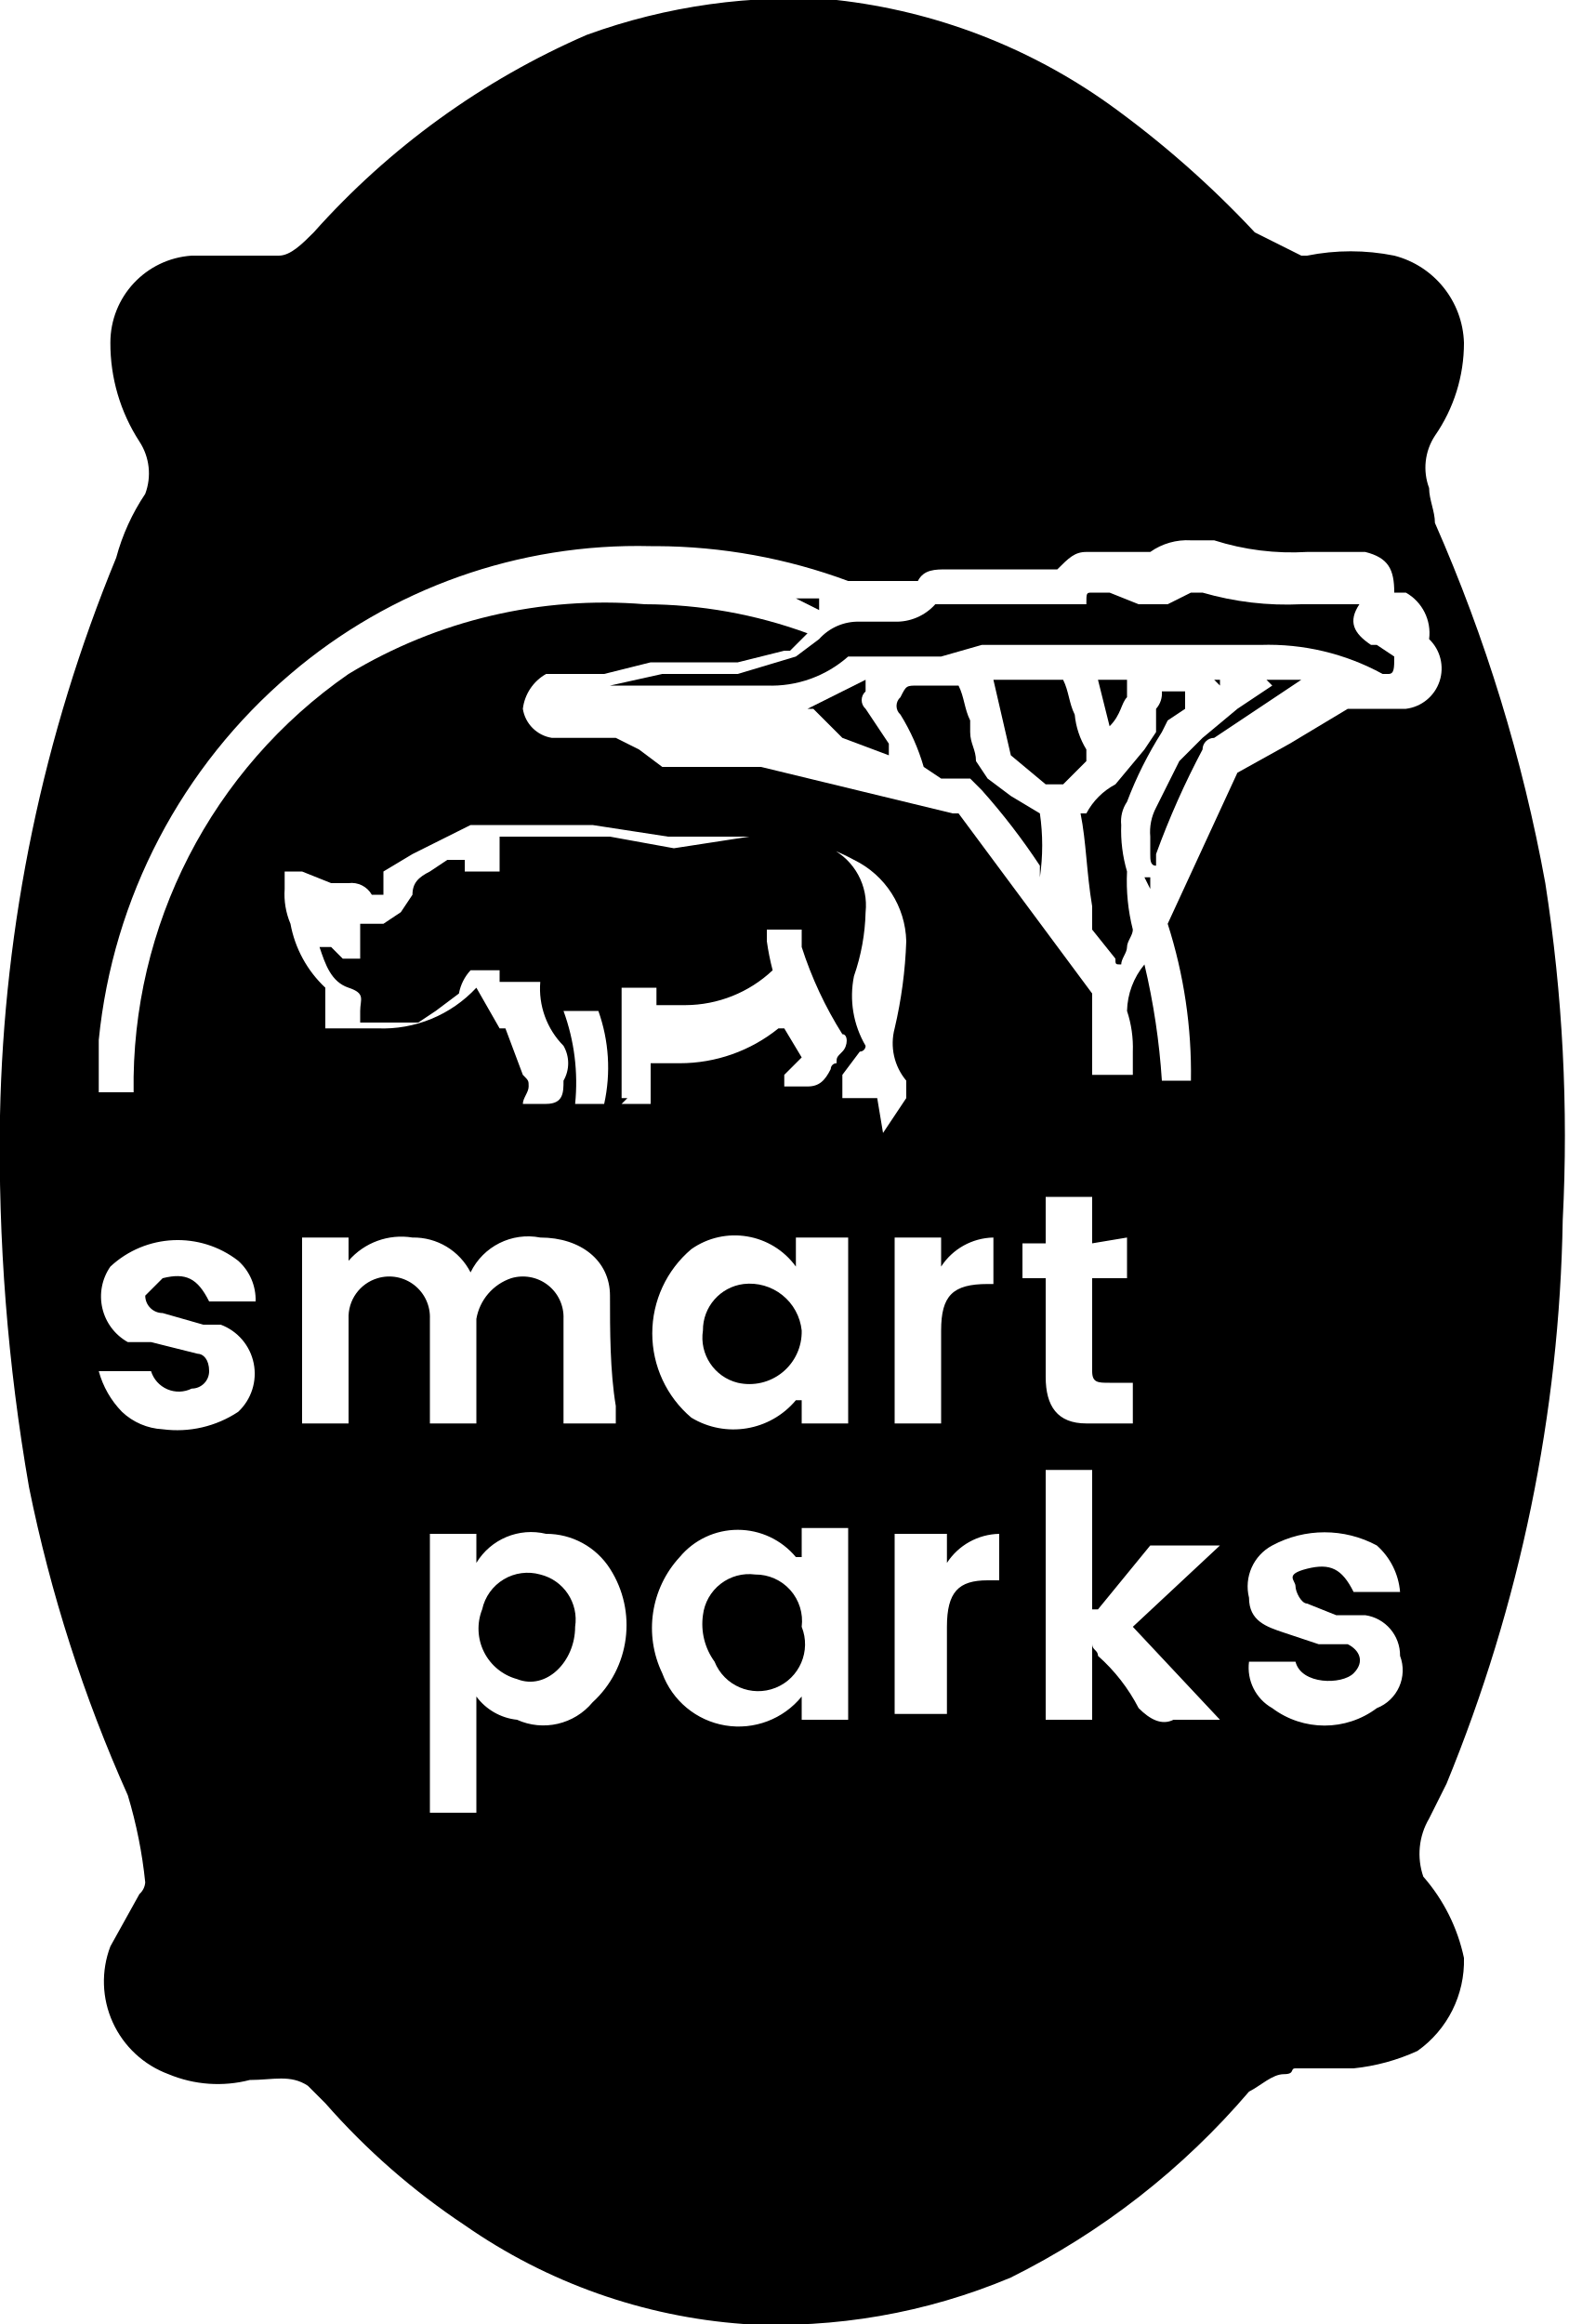
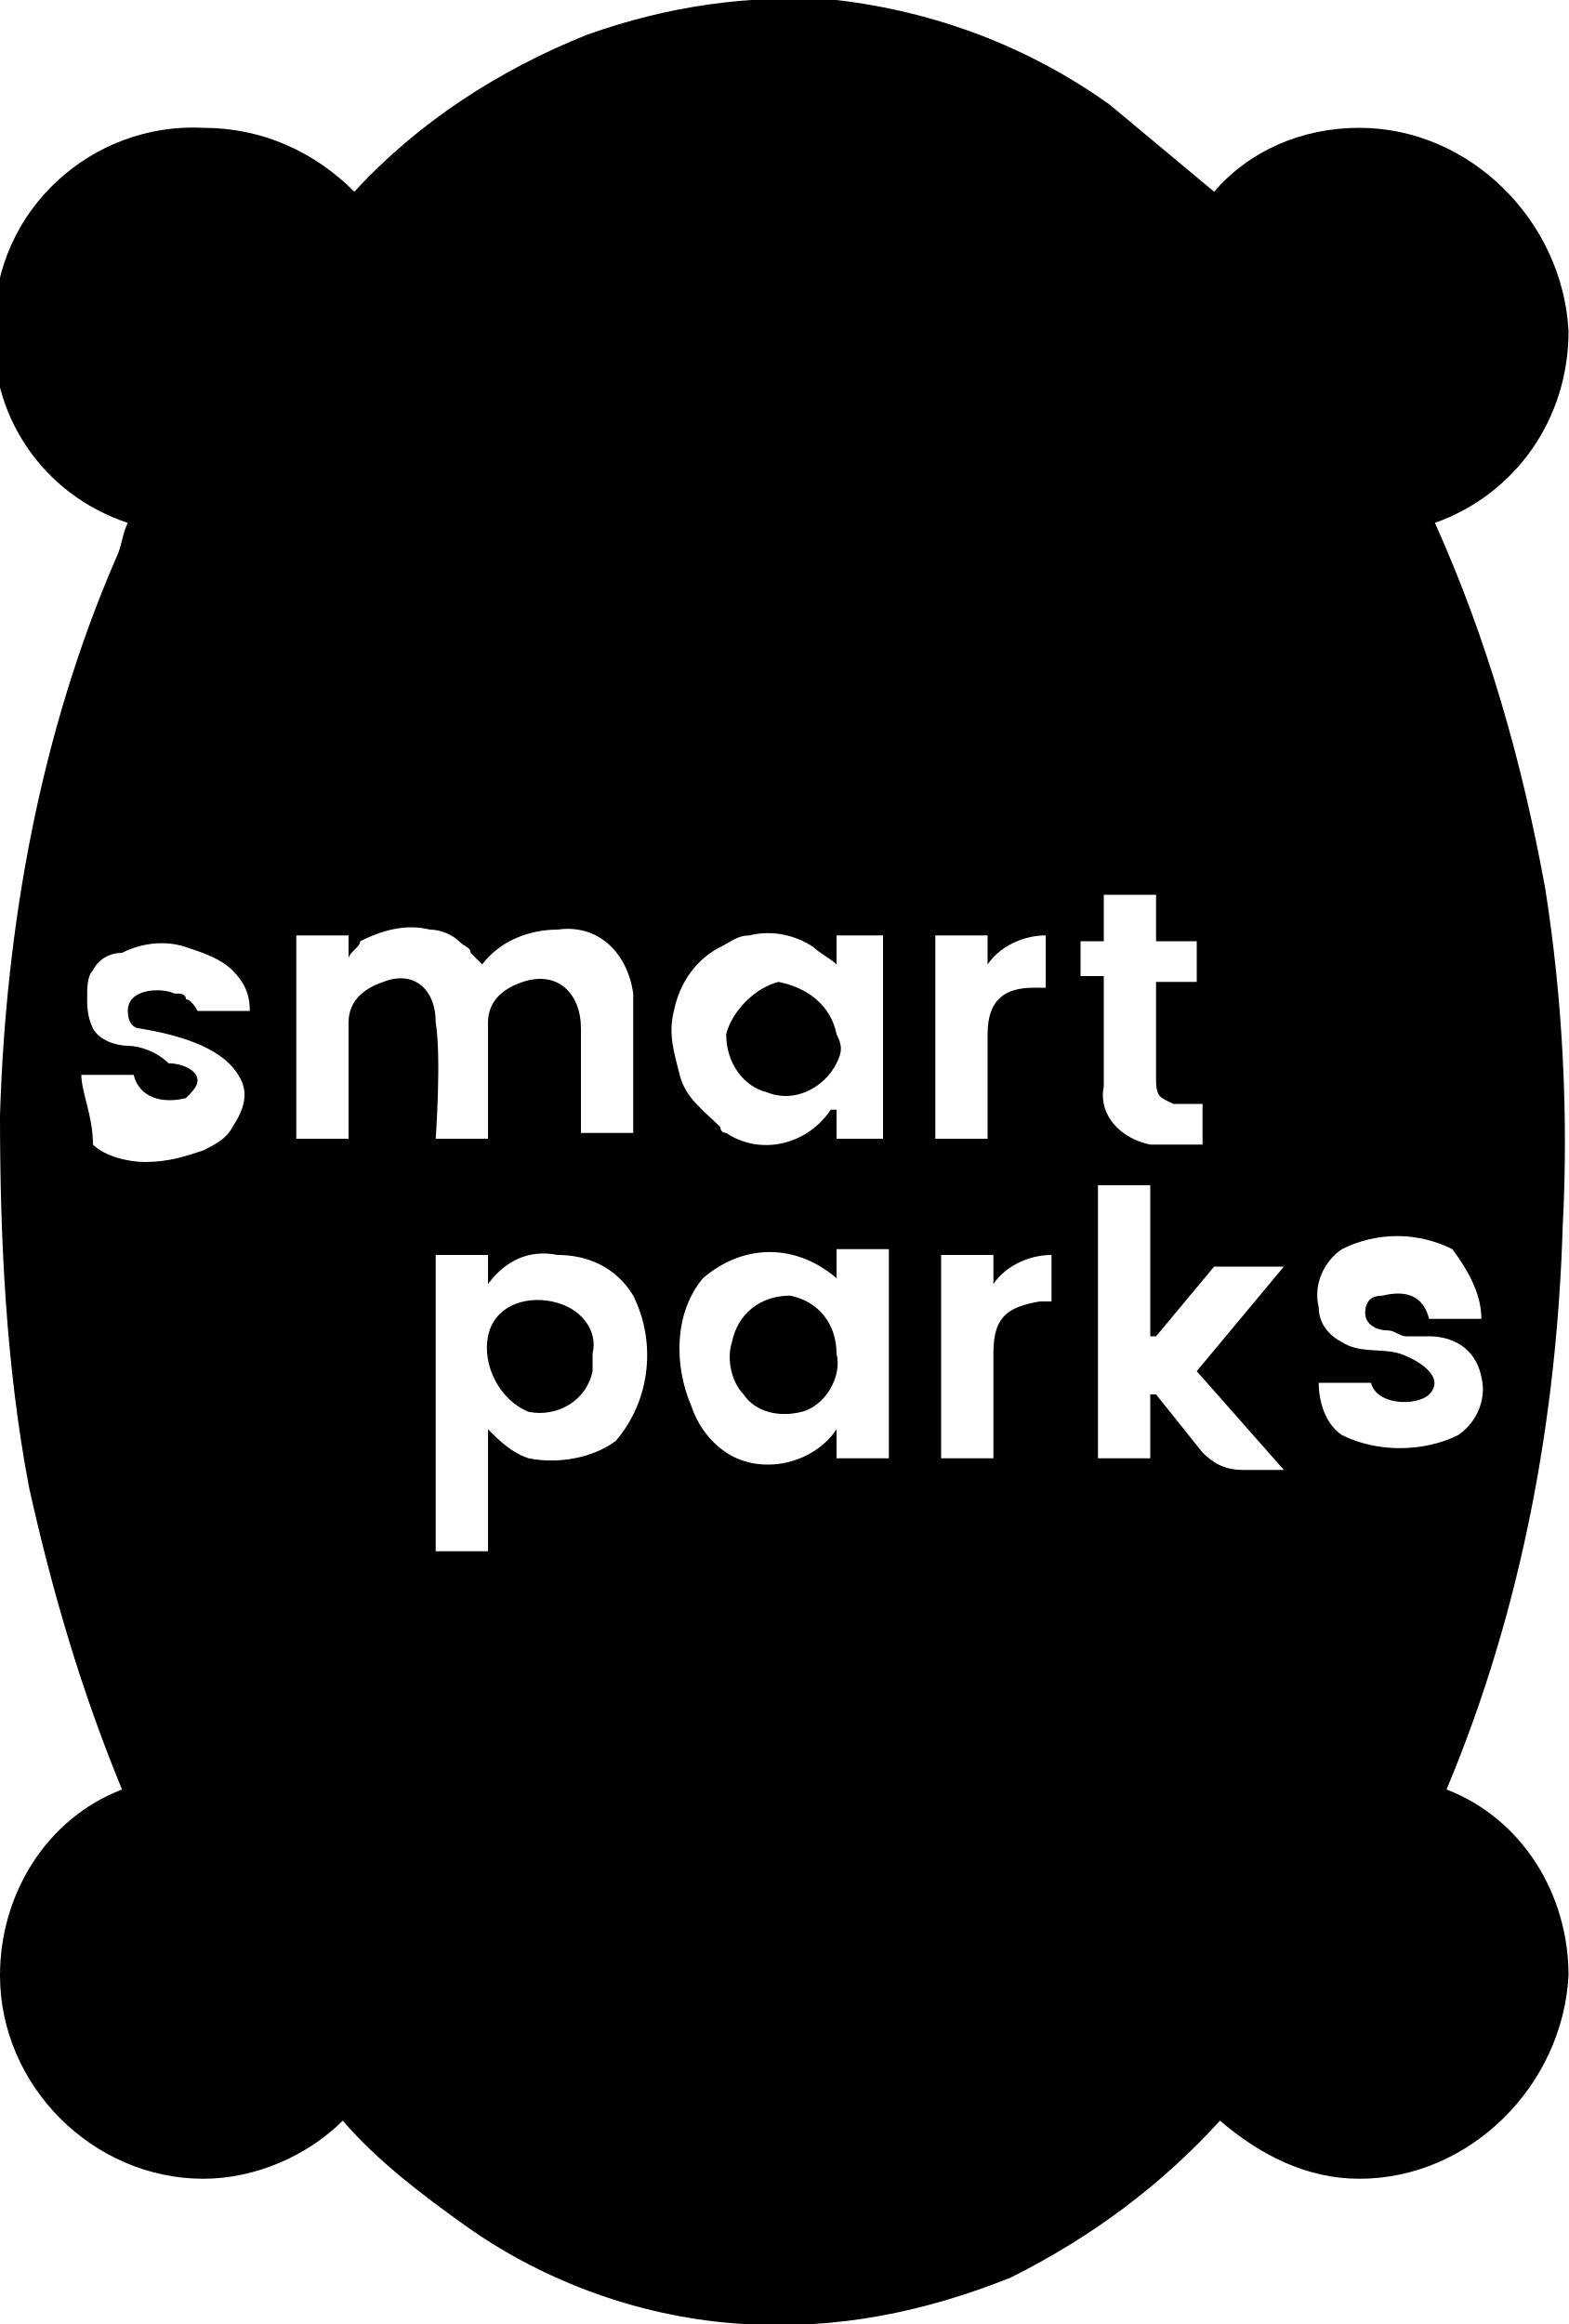
- <svg xmlns="http://www.w3.org/2000/svg" viewBox="0 0 27 40">
-   <polygon points="10.2 13.8 10.2 13.8 10.2 13.8 10.2 13.8" />
-   <polygon points="11.5 12.3 11.5 12.3 11.5 12.3 11.5 12.3" />
-   <path d="M13.1,12.3h.2Z" />
-   <polygon points="23.4 10.4 23.4 10.4 23.4 10.4 23.4 10.4" />
-   <path d="M14.1,10.3h-.4l.4.2Z" />
-   <path d="M13.7,12.2h0Z" />
-   <polygon points="21 11.8 21 11.7 20.9 11.7 21 11.8" />
-   <path d="M19.8,15.3h0v-.2h-.1Z" />
-   <path d="M19.5,11.6Z" />
-   <path d="M19.1,12.6h0Z" />
-   <path d="M21.9,11.8l-.6.4-.6.5-.4.4-.4.8a.9.9,0,0,0-.1.5v.3h0c0,.1,0,.2.1.2v-.2a14.2,14.2,0,0,1,.8-1.8.2.2,0,0,1,.2-.2l.9-.6.3-.2.3-.2h-.6Z" />
-   <path d="M19.4,11.7h-.5l.2.8h0c.2-.2.2-.4.3-.5Z" />
-   <path d="M23.7,11.1h-.1c-.3-.2-.4-.4-.2-.7h-1a5.2,5.2,0,0,1-1.7-.2h-.2l-.4.2h-.5l-.5-.2h-.3c-.1,0-.1,0-.1.2H16.1a.9.9,0,0,1-.7.3h-.6a.9.9,0,0,0-.7.3l-.4.3-1,.3H11.4l-.9.2h2.7a2,2,0,0,0,1.4-.5h1.6l.7-.2h4.8a4.1,4.1,0,0,1,2.1.5h.1c.1,0,.1-.1.1-.3h0Z" />
-   <path d="M14.9,12.2a.2.2,0,0,1,0-.3v-.2l-1,.5H14l.5.5.8.3v-.2Z" />
-   <path d="M24.9,30.7a26.7,26.7,0,0,0,2-9.7,28.2,28.2,0,0,0-.3-5.8A27.7,27.7,0,0,0,24.7,9c0-.2-.1-.4-.1-.6a1,1,0,0,1,.1-.9,2.8,2.8,0,0,0,.5-1.6A1.6,1.6,0,0,0,24,4.4a3.8,3.8,0,0,0-1.5,0h-.1L21.6,4a17.1,17.1,0,0,0-2.5-2.2A10,10,0,0,0,14.4,0a10.4,10.4,0,0,0-4.3.6A13.5,13.5,0,0,0,5.4,4c-.2.2-.4.4-.6.4H3.3A1.5,1.5,0,0,0,1.9,5.9a3.1,3.1,0,0,0,.5,1.7,1,1,0,0,1,.1.9A3.7,3.7,0,0,0,2,9.6a26.6,26.6,0,0,0-2,9.6,33.9,33.9,0,0,0,.5,6.4,25.2,25.2,0,0,0,1.7,5.3,8,8,0,0,1,.3,1.5.3.3,0,0,1-.1.2l-.5.9a1.7,1.7,0,0,0,1,2.2,2.2,2.2,0,0,0,1.4.1c.4,0,.7-.1,1,.1l.3.3A12.1,12.1,0,0,0,8,38.3,9.6,9.6,0,0,0,12.8,40a10.4,10.4,0,0,0,4.6-.8A13,13,0,0,0,21.5,36c.2-.1.4-.3.6-.3s.1-.1.2-.1h1a3.5,3.5,0,0,0,1.1-.3,1.9,1.9,0,0,0,.8-1.6,3.1,3.1,0,0,0-.7-1.4h0a1.2,1.2,0,0,1,.1-1ZM4.1,24.3a1.9,1.9,0,0,1-1.3.3,1.1,1.1,0,0,1-.7-.3,1.6,1.6,0,0,1-.4-.7h.9a.5.5,0,0,0,.7.3.3.3,0,0,0,.3-.3c0-.2-.1-.3-.2-.3l-.8-.2H2.2a.9.9,0,0,1-.3-1.3,1.7,1.7,0,0,1,2.2-.1.9.9,0,0,1,.3.7H3.6c-.2-.4-.4-.5-.8-.4l-.3.3a.3.3,0,0,0,.3.3l.7.2h.3A.9.9,0,0,1,4.1,24.3ZM6.5,22a.7.7,0,0,0-.5.7v1.8H5.2V21.3H6v.4H6a1.2,1.2,0,0,1,1.1-.4,1.1,1.1,0,0,1,1,.6,1.1,1.1,0,0,1,1.2-.6c.7,0,1.2.4,1.2,1s0,1.3.1,1.9v.3H9.7V22.7a.7.7,0,0,0-.9-.7.9.9,0,0,0-.6.7v1.8H7.4V22.7A.7.7,0,0,0,6.5,22Zm3.2-4.6h.6a2.9,2.9,0,0,1,.1,1.6H9.9A3.6,3.6,0,0,0,9.7,17.4Zm.5,11.9a1.1,1.1,0,0,1-1.3.3,1,1,0,0,1-.7-.4v2H7.4V26.4h.8v.5a1.1,1.1,0,0,1,1.2-.5,1.3,1.3,0,0,1,1.1.6A1.8,1.8,0,0,1,10.2,29.3Zm.6-10.4h-.1V17h.6v.3h.5a2.2,2.2,0,0,0,1.5-.6h0a4.3,4.3,0,0,1-.1-.5v-.2h.6v.3a6.6,6.6,0,0,0,.7,1.5c.1,0,.1.2,0,.3s-.1.1-.1.2a.1.1,0,0,0-.1.1c-.1.2-.2.3-.4.3h-.4v-.2l.3-.3h0l-.3-.5h-.1a2.7,2.7,0,0,1-1.7.6h-.5v.7h-.5Zm1.1,2.6a1.3,1.3,0,0,1,1.8.3v-.5h.9v3.2h-.8v-.4h-.1a1.4,1.4,0,0,1-1.8.3A1.9,1.9,0,0,1,11.9,21.5Zm2.7,8.1h-.8v-.4h0a1.4,1.4,0,0,1-2.4-.4,1.8,1.8,0,0,1,.3-2,1.3,1.3,0,0,1,2,0h.1v-.5h.8Zm.5-10.7h-.6v-.4l.3-.4a.1.1,0,0,0,.1-.1,1.7,1.7,0,0,1-.2-1.2,3.6,3.6,0,0,0,.2-1.1,1.1,1.1,0,0,0-.6-1.1l-.5-.2H12.9l-1.3.2-1.1-.2H8.6V15H8v-.2H7.7l-.3.2c-.2.1-.3.2-.3.4l-.2.3-.3.2H6.2v.6H5.9l-.2-.2H5.5c.1.3.2.6.5.7s.2.2.2.4v.2h1l.3-.2.4-.3a.8.8,0,0,1,.2-.4h.5v.2h.7a1.4,1.4,0,0,0,.4,1.1.6.6,0,0,1,0,.6h0c0,.2,0,.4-.3.4H9c0-.1.1-.2.1-.3s0-.1-.1-.2l-.3-.8H8.6L8.2,17h0a2.2,2.2,0,0,1-1.7.7H5.6V17h0A2,2,0,0,1,5,15.9a1.3,1.3,0,0,1-.1-.6V15h.3l.5.2H6a.4.4,0,0,1,.4.2h.2v-.4l.5-.3,1-.5h2.1l1.3.2h1.8a3.3,3.3,0,0,1,1.4.4,1.6,1.6,0,0,1,.9,1.4,7.7,7.7,0,0,1-.2,1.5,1,1,0,0,0,.2.9v.3l-.4.6Zm.3,2.4h.8v.5a1.1,1.1,0,0,1,.9-.5v.8H17c-.6,0-.8.2-.8.8v1.6h-.8Zm1.8,5.9H17c-.5,0-.7.2-.7.8v1.5h-.9V26.4h.9v.5a1.1,1.1,0,0,1,.9-.5Zm2.2-5.9V22h-.6v1.6c0,.2.1.2.3.2h.4v.7h-.8c-.5,0-.7-.3-.7-.8V22h-.4v-.6H18v-.8h.8v.8ZM21,29.6h-.8c-.2.1-.4,0-.6-.2a3.1,3.1,0,0,0-.7-.9c0-.1-.1-.1-.1-.2v1.3H18V25.3h.8v2.4h.1l.9-1.1H21L19.5,28Zm2.7-.2a1.5,1.5,0,0,1-1.8,0,.8.8,0,0,1-.4-.8h.8c.1.4.8.4,1,.2s.1-.4-.1-.5h-.5l-.6-.2c-.3-.1-.6-.2-.6-.6a.8.8,0,0,1,.4-.9,1.9,1.9,0,0,1,1.8,0,1.2,1.2,0,0,1,.4.8h-.8c-.2-.4-.4-.5-.8-.4s-.2.2-.2.3.1.3.2.3l.5.2h.5a.7.7,0,0,1,.6.7A.7.7,0,0,1,23.7,29.4Zm.5-17.2h-1l-1,.6-.9.5h0l-1.2,2.6h0a8.4,8.4,0,0,1,.4,2.7H20a12,12,0,0,0-.3-2h0a1.3,1.3,0,0,0-.3.8,2,2,0,0,1,.1.7v.4h-.7V17.1L16.5,14h-.1l-3.3-.8H11.4l-.4-.3-.4-.2H9.5a.6.6,0,0,1-.5-.5.8.8,0,0,1,.4-.6h1l.8-.2h1.5l.8-.2h.1l.3-.3a8.2,8.2,0,0,0-2.8-.5A8.5,8.5,0,0,0,6,11.6a8.6,8.6,0,0,0-3.7,7.2H1.7v-.9A9.5,9.5,0,0,1,5,11.6a9.2,9.2,0,0,1,6.2-2.2h.1a9.6,9.6,0,0,1,3.3.6h1.2c.1-.2.3-.2.5-.2h1.9c.2-.2.3-.3.5-.3h1.1a1.1,1.1,0,0,1,.7-.2h.4a4.4,4.4,0,0,0,1.6.2h1c.4.1.5.3.5.7h.2a.8.8,0,0,1,.4.8A.7.7,0,0,1,24.2,12.2Z" />
-   <path d="M13,27.1a.8.8,0,0,0-.9.7,1.1,1.1,0,0,0,.2.8.8.8,0,0,0,1.5-.6A.8.8,0,0,0,13,27.1Z" />
-   <path d="M9.3,27.1a.8.8,0,0,0-1,.6.9.9,0,0,0,.6,1.2c.5.2,1-.3,1-.9A.8.8,0,0,0,9.3,27.1Z" />
-   <path d="M12.7,23.8a.9.9,0,0,0,1.1-.9h0a.9.9,0,0,0-1-.8.8.8,0,0,0-.7.8A.8.8,0,0,0,12.7,23.8Z" />
-   <path d="M21,11.6h0Z" />
-   <path d="M21,11.9Z" />
-   <path d="M15.4,13.1h0Z" />
-   <path d="M18.7,12.9a1.4,1.4,0,0,1-.2-.6c-.1-.2-.1-.4-.2-.6H17.1l.3,1.3h0l.6.5h.3l.4-.4Z" />
-   <path d="M18.2,15.3h0Z" />
-   <path d="M17.9,14h0l-.5-.3-.4-.3-.2-.3c0-.2-.1-.3-.1-.5v-.2c-.1-.2-.1-.4-.2-.6h-.7c-.2,0-.2,0-.3.2a.2.2,0,0,0,0,.3,3.6,3.6,0,0,1,.4.9l.3.2h.5l.2.2a11.3,11.3,0,0,1,1,1.3v.2h0A3.8,3.8,0,0,0,17.9,14Z" />
-   <path d="M20.1,12.4l.3-.2h0v-.3H20a.4.4,0,0,1-.1.3v.4l-.2.3-.5.6a1.2,1.2,0,0,0-.5.5h-.1c.1.5.1,1,.2,1.6h0V16l.4.5c0,.1,0,.1.1.1h0c0-.1.1-.2.1-.3s.1-.2.1-.3a3.4,3.4,0,0,1-.1-1,2.5,2.5,0,0,1-.1-.8.6.6,0,0,1,.1-.4,6.6,6.6,0,0,1,.6-1.2Z" />
-   <path d="M19.7,16.6Z" />
-   <path d="M19.2,16.8Z" />
-   <path d="M18.8,11.6Z" />
+ <svg xmlns="http://www.w3.org/2000/svg" version="1.1" id="Layer_1" x="0px" y="0px" viewBox="0 0 27 40" style="enable-background:new 0 0 27 40;" xml:space="preserve">
+   <path d="M9.5,22.4c-0.5-0.1-1,0.1-1.1,0.6c-0.1,0.5,0.2,1.1,0.7,1.3c0.5,0.1,1-0.2,1.1-0.7c0-0.1,0-0.2,0-0.3  C10.3,22.9,10,22.5,9.5,22.4C9.5,22.4,9.5,22.4,9.5,22.4z" />
+   <path d="M13.6,22.3c-0.5,0-0.9,0.3-1,0.8c-0.1,0.3,0,0.7,0.2,0.9c0.2,0.3,0.6,0.4,1,0.3c0.4-0.1,0.7-0.6,0.6-1  C14.4,22.8,14.1,22.4,13.6,22.3z" />
+   <path d="M13.2,18.8c0.5,0.2,1-0.1,1.2-0.5c0.1-0.2,0.1-0.3,0-0.5l0,0c-0.1-0.5-0.5-0.8-1-0.9c-0.4,0.1-0.8,0.5-0.9,0.9  C12.5,18.3,12.8,18.7,13.2,18.8z" />
+   <path d="M24.9,30.8L24.9,30.8c1.3-3.1,1.9-6.4,2-9.7c0.1-1.9,0-3.9-0.3-5.8c-0.4-2.2-1-4.3-1.9-6.3C26.1,8.5,27,7.2,27,5.7  c-0.1-1.9-1.7-3.5-3.6-3.5c-1,0-1.9,0.4-2.5,1.1l-1.8-1.5c-1.4-1-3-1.6-4.7-1.8c-1.5-0.1-2.9,0.1-4.3,0.6c-1.5,0.6-2.9,1.5-4,2.7  C5.4,2.6,4.5,2.2,3.5,2.2C1.6,2.1-0.1,3.6-0.1,5.6C-0.2,7.1,0.7,8.5,2.2,9C2.1,9.2,2.1,9.4,2,9.6c-1.3,3-1.9,6.3-2,9.6  c0,2.1,0.1,4.3,0.5,6.4c0.4,1.8,0.9,3.5,1.6,5.2C0.8,31.3,0,32.6,0,34c0,1.9,1.6,3.5,3.5,3.5c0.9,0,1.8-0.4,2.4-1  c0.6,0.7,1.4,1.3,2.1,1.8c1.4,1,3.1,1.6,4.8,1.7c1.6,0.1,3.1-0.2,4.6-0.8c1.4-0.7,2.6-1.6,3.6-2.7c0.7,0.6,1.5,1,2.4,1  c1.9,0,3.5-1.6,3.6-3.5C27,32.6,26.2,31.3,24.9,30.8z M25.5,22.7h-0.9c-0.1-0.4-0.4-0.5-0.8-0.4c-0.2,0-0.3,0.1-0.3,0.3  c0,0.2,0.2,0.3,0.4,0.3c0.1,0,0.2,0.1,0.3,0.1c0.1,0,0.3,0,0.4,0c0.4,0,0.8,0.2,0.9,0.7c0.1,0.4-0.1,0.8-0.4,1c-0.6,0.3-1.4,0.3-2,0  c-0.3-0.2-0.4-0.6-0.4-0.9h0.9c0.1,0.4,0.8,0.4,1,0.2c0.3-0.3-0.2-0.6-0.5-0.7c-0.3-0.1-0.7,0-1-0.2c-0.2-0.1-0.4-0.3-0.4-0.6  c-0.1-0.4,0.1-0.8,0.4-1c0.6-0.3,1.3-0.3,1.9,0C25.3,21.9,25.5,22.3,25.5,22.7z M1.4,18.5h0.9c0.1,0.4,0.5,0.5,0.9,0.4  c0.1-0.1,0.2-0.2,0.2-0.3c0-0.2-0.3-0.3-0.5-0.3C2.7,18.1,2.4,18,2.2,18c-0.2,0-0.5-0.1-0.6-0.3c-0.1-0.2-0.1-0.4-0.1-0.5  c0-0.2,0-0.4,0.1-0.5c0.1-0.2,0.3-0.3,0.5-0.3c0.4-0.2,0.8-0.2,1.1-0.1c0.3,0.1,0.6,0.2,0.8,0.4c0.2,0.2,0.3,0.4,0.3,0.7  c0,0-0.9,0-0.9,0c0,0-0.1-0.2-0.2-0.2c0-0.1-0.1-0.1-0.2-0.1c-0.2-0.1-0.8-0.1-0.8,0.3c0,0.2,0.1,0.3,0.2,0.3  c0.6,0.1,1.4,0.3,1.7,0.8c0.2,0.3,0.1,0.6-0.1,0.9c-0.1,0.2-0.3,0.3-0.5,0.4c-0.3,0.1-0.6,0.2-1,0.2c-0.3,0-0.7-0.1-0.9-0.3  C1.6,19.2,1.4,18.8,1.4,18.5z M6.6,16.9C6.3,17,6,17.2,6,17.6v2H5.1v-3.5H6c0,0,0,0.4,0,0.4c0-0.1,0.2-0.2,0.2-0.3  C6.6,16,7,15.9,7.4,16c0.2,0,0.4,0.1,0.5,0.2c0.1,0.1,0.2,0.1,0.2,0.2c0,0,0.2,0.2,0.2,0.2C8.6,16.2,9.1,16,9.6,16  c0.7-0.1,1.2,0.4,1.3,1.1v2.4H10v-1.8c0-0.6-0.4-1-1-0.8c-0.3,0.1-0.6,0.3-0.6,0.7v2H7.5c0,0,0.1-1.4,0-2C7.5,17,7.1,16.7,6.6,16.9z   M10.6,24.8c-0.4,0.3-1,0.4-1.5,0.3c-0.3-0.1-0.5-0.3-0.7-0.5v2.1H7.5v-5.1h0.9v0.5c0.3-0.4,0.7-0.6,1.2-0.5c0.5,0,1,0.2,1.3,0.7  C11.3,23.1,11.2,24.1,10.6,24.8z M12.4,16.3c0.2-0.1,0.3-0.2,0.5-0.2c0.4-0.1,0.8,0,1.1,0.2c0.1,0.1,0.3,0.2,0.4,0.3v-0.5h0.8v3.5  h-0.8v-0.5h-0.1c-0.4,0.6-1.2,0.8-1.8,0.4c0,0-0.1,0-0.1-0.1c-0.3-0.3-0.6-0.5-0.7-0.9c-0.1-0.4-0.2-0.7-0.1-1.1  C11.7,16.9,12,16.5,12.4,16.3z M15.3,25.1h-0.9v-0.5l0,0c-0.4,0.6-1.3,0.8-1.9,0.4c-0.3-0.2-0.5-0.5-0.6-0.8  c-0.3-0.7-0.3-1.6,0.2-2.2c0.7-0.6,1.6-0.6,2.3,0l0,0v-0.5h0.9V25.1z M16.1,16.1H17v0.5c0.2-0.3,0.6-0.5,1-0.5V17h-0.2  c-0.5,0-0.8,0.2-0.8,0.8v1.8h-0.9V16.1z M18.1,22.4h-0.2c-0.6,0.1-0.8,0.3-0.8,0.9v1.8h-0.9v-3.5h0.9v0.5c0.2-0.3,0.6-0.5,1-0.5  V22.4z M18.6,16.2H19v-0.8h0.9v0.8h0.7v0.7h-0.7v1.7c0,0.3,0.1,0.3,0.3,0.4h0.5v0.7h-0.9c-0.5-0.1-0.9-0.5-0.8-1c0,0,0,0,0,0v-1.9  h-0.4V16.2z M19.8,25.1h-0.9v-4.7h0.9V23h0.1l1-1.2h1.2l-1.5,1.8l1.5,1.7h-0.7c-0.3,0-0.5-0.1-0.7-0.3l-0.8-1h-0.1V25.1z" />
</svg>
